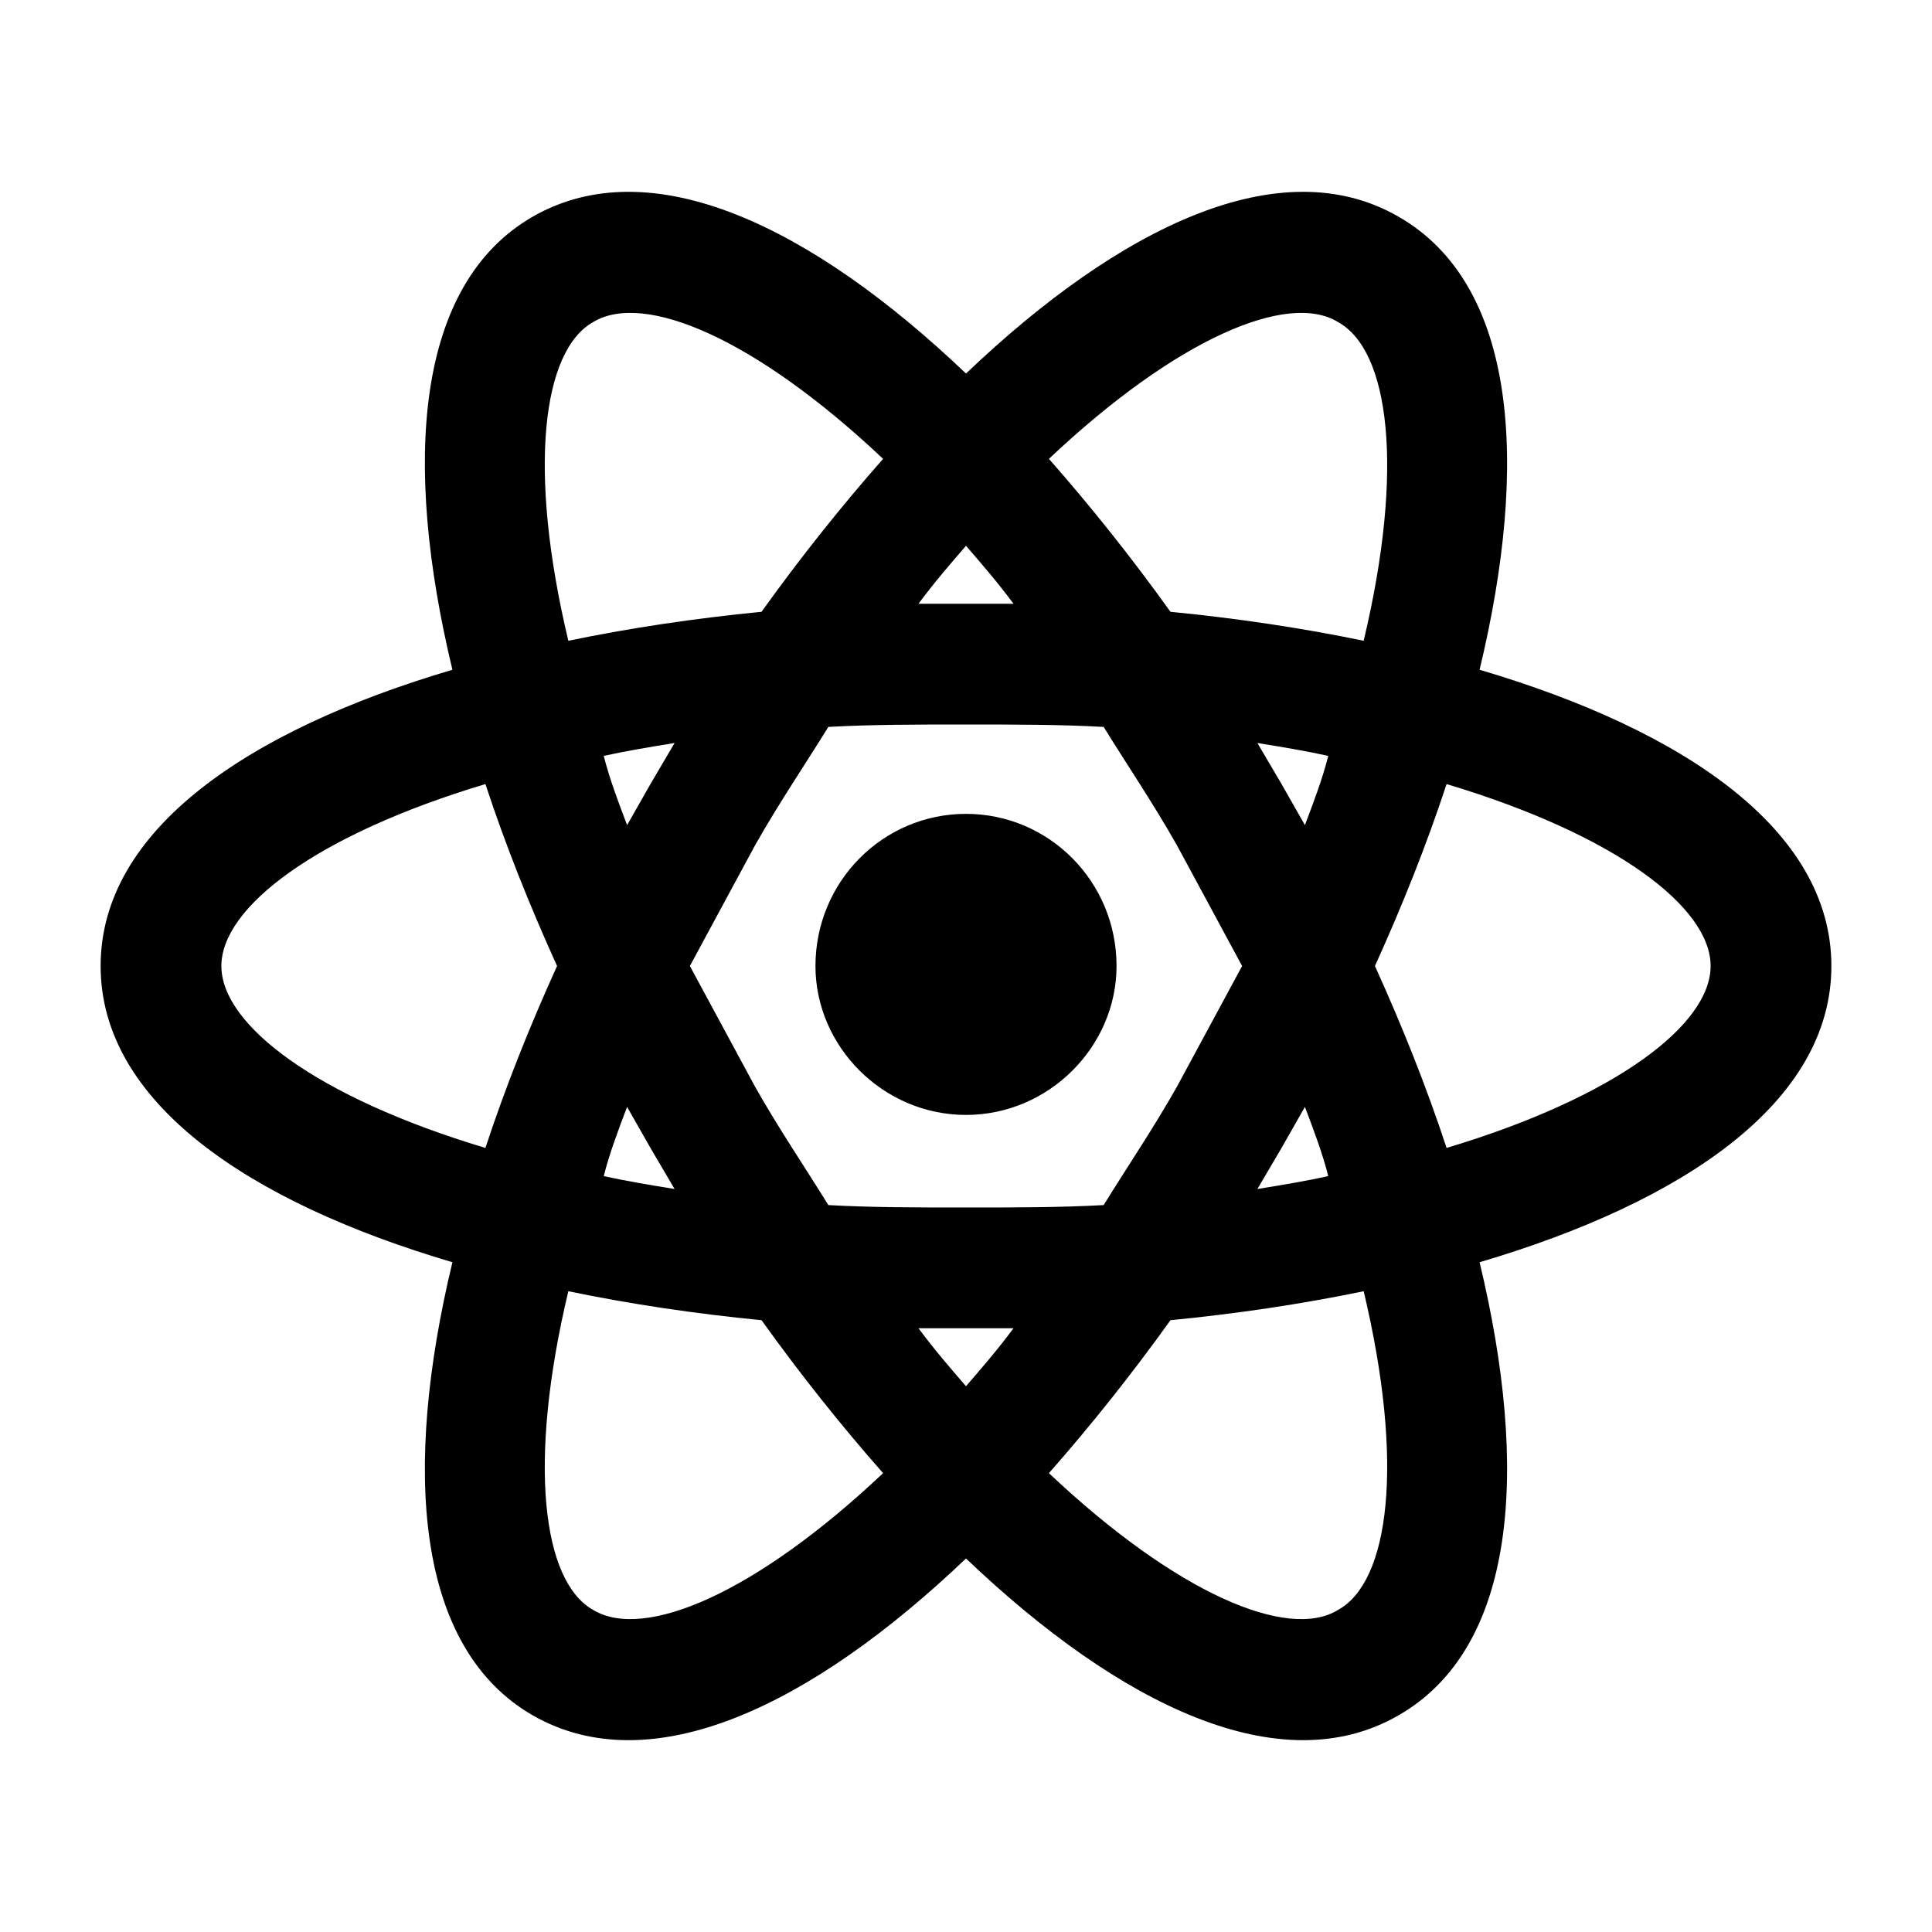
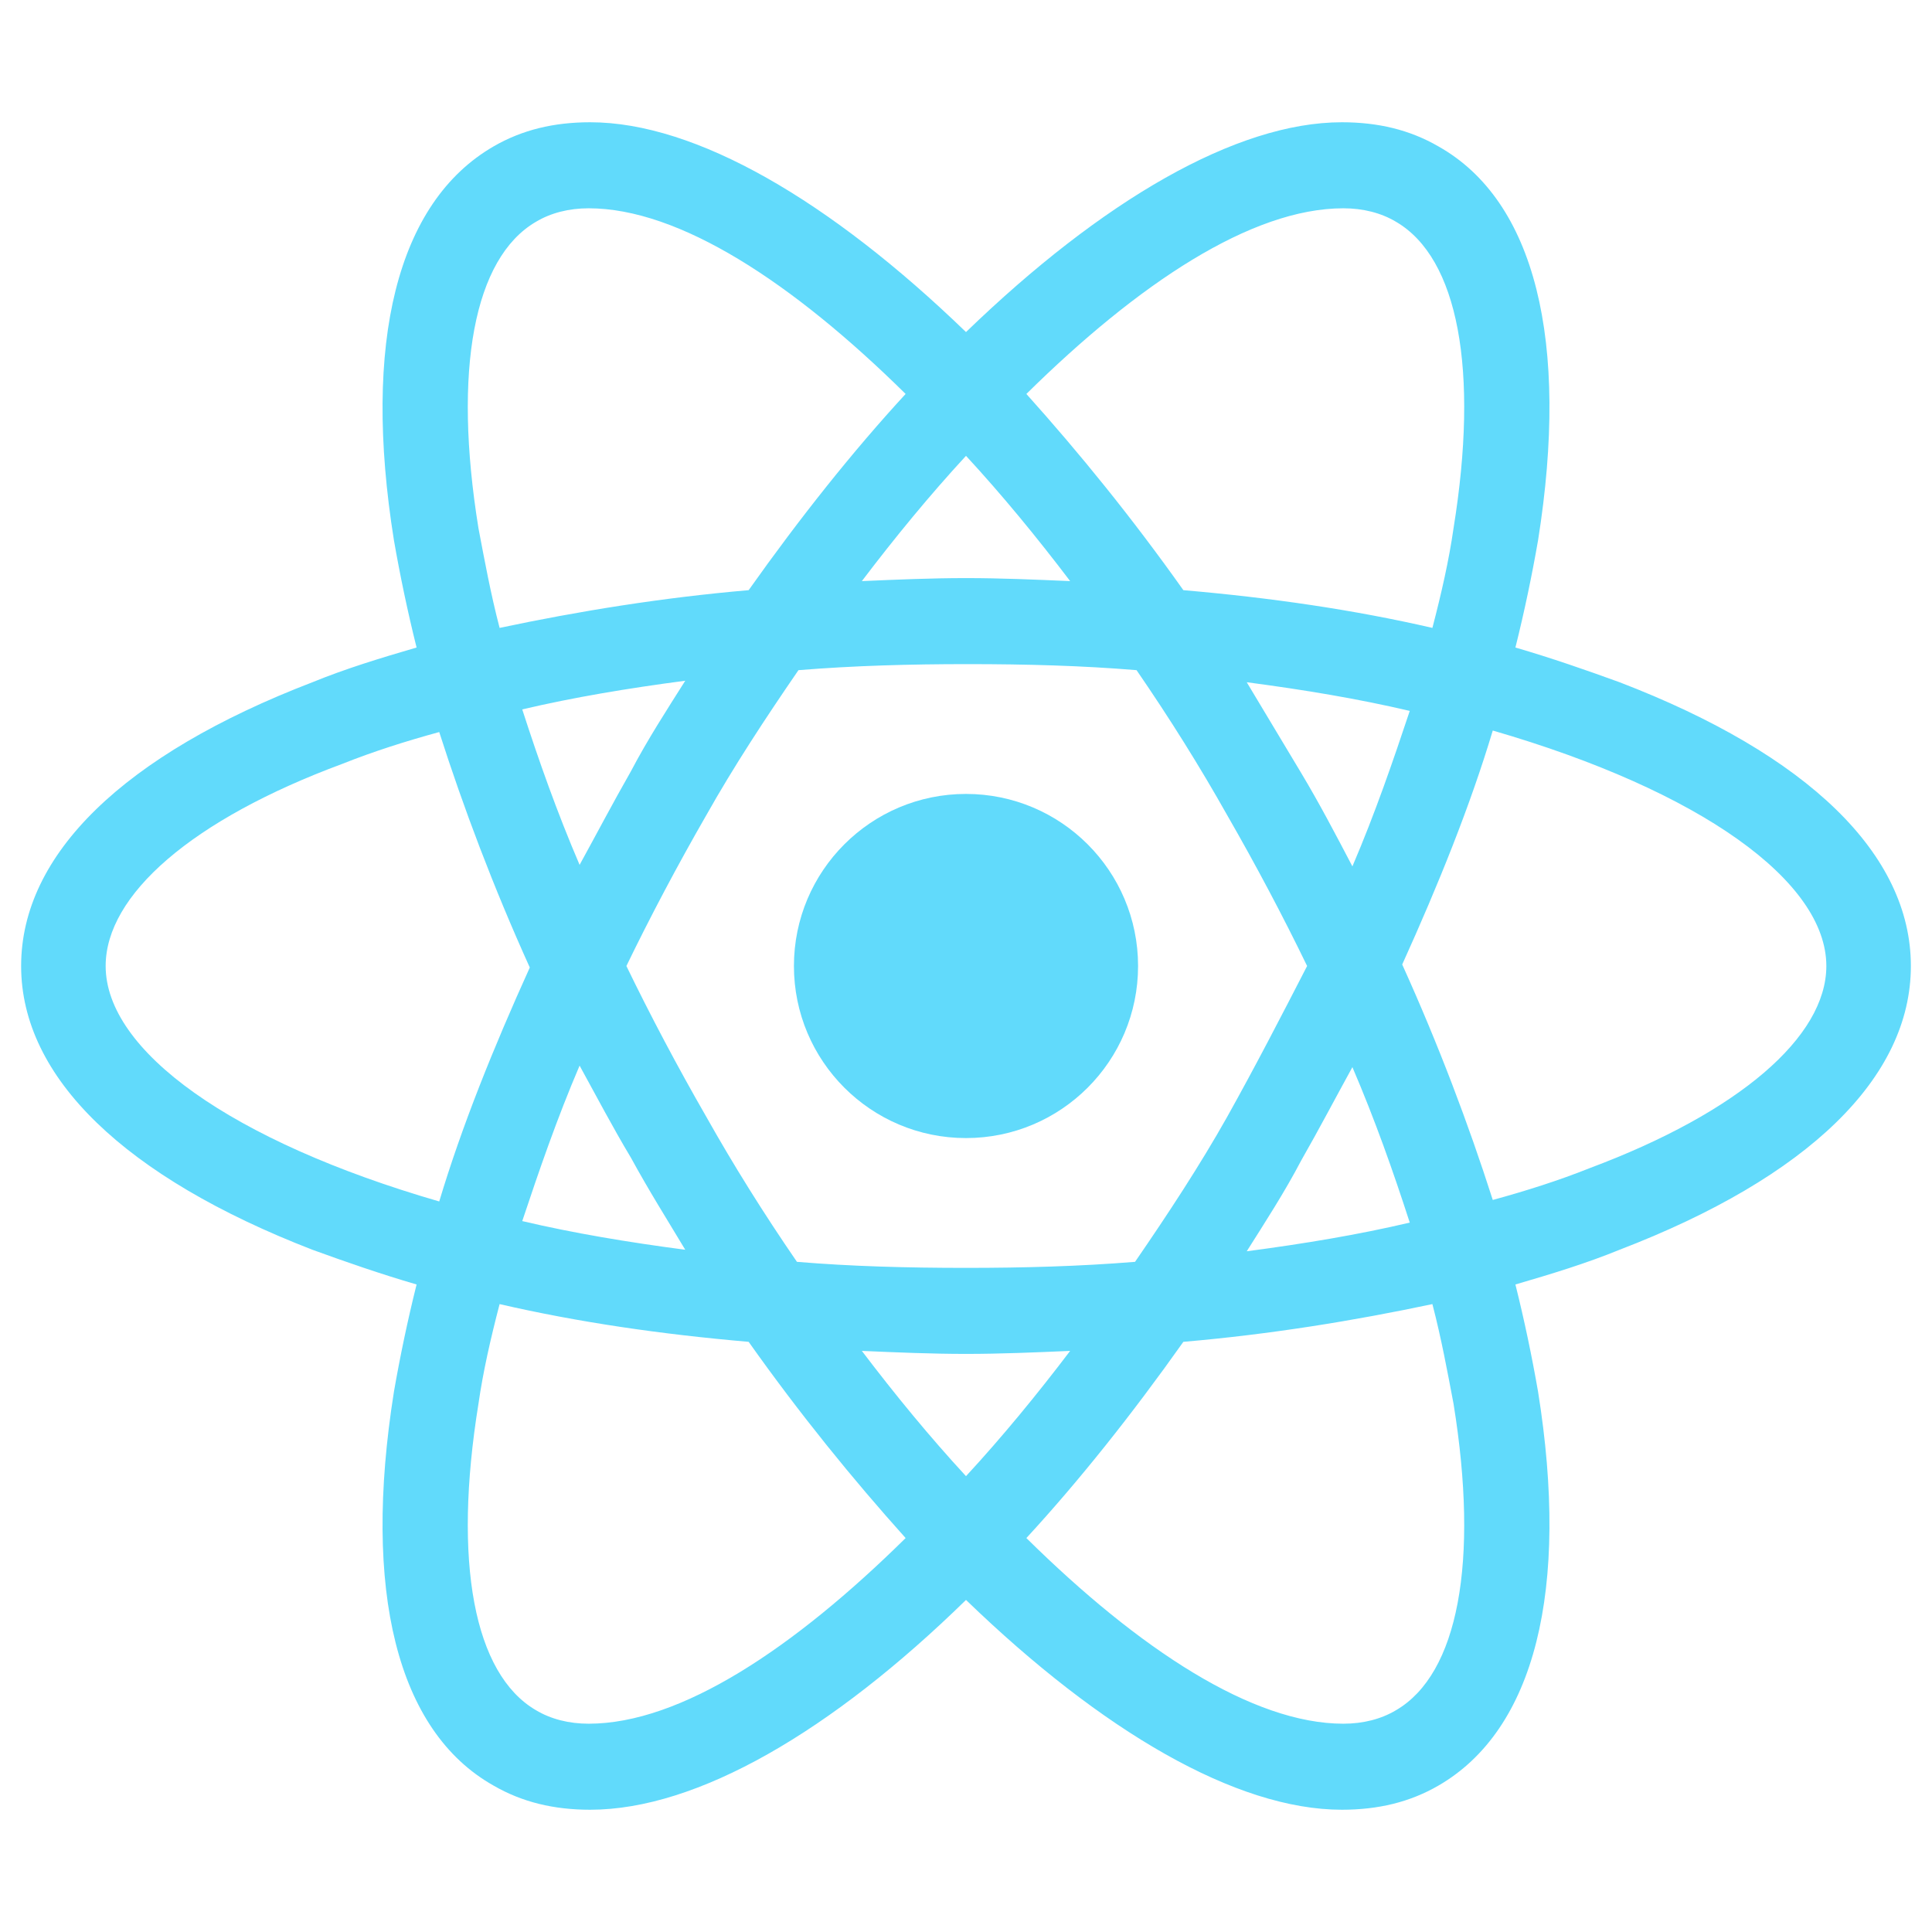
- <svg xmlns="http://www.w3.org/2000/svg" version="1.1" id="mdi-react" width="24" height="24" viewBox="0 0 24 24">
-   <path d="M12,10.11C13.03,10.11 13.87,10.95 13.87,12C13.87,13 13.03,13.85 12,13.85C10.97,13.85 10.13,13 10.13,12C10.13,10.95 10.97,10.11 12,10.11M7.37,20C8,20.38 9.38,19.8 10.97,18.3C10.45,17.71 9.94,17.07 9.46,16.4C8.64,16.32 7.83,16.2 7.06,16.04C6.55,18.18 6.74,19.65 7.37,20M8.08,14.26L7.79,13.75C7.68,14.04 7.57,14.33 7.5,14.61C7.77,14.67 8.07,14.72 8.38,14.77C8.28,14.6 8.18,14.43 8.08,14.26M14.62,13.5L15.43,12L14.62,10.5C14.32,9.97 14,9.5 13.71,9.03C13.17,9 12.6,9 12,9C11.4,9 10.83,9 10.29,9.03C10,9.5 9.68,9.97 9.38,10.5L8.57,12L9.38,13.5C9.68,14.03 10,14.5 10.29,14.97C10.83,15 11.4,15 12,15C12.6,15 13.17,15 13.71,14.97C14,14.5 14.32,14.03 14.62,13.5M12,6.78C11.81,7 11.61,7.23 11.41,7.5C11.61,7.5 11.8,7.5 12,7.5C12.2,7.5 12.39,7.5 12.59,7.5C12.39,7.23 12.19,7 12,6.78M12,17.22C12.19,17 12.39,16.77 12.59,16.5C12.39,16.5 12.2,16.5 12,16.5C11.8,16.5 11.61,16.5 11.41,16.5C11.61,16.77 11.81,17 12,17.22M16.62,4C16,3.62 14.62,4.2 13.03,5.7C13.55,6.29 14.06,6.93 14.54,7.6C15.36,7.68 16.17,7.8 16.94,7.96C17.45,5.82 17.26,4.35 16.62,4M15.92,9.74L16.21,10.25C16.32,9.96 16.43,9.67 16.5,9.39C16.23,9.33 15.93,9.28 15.62,9.23C15.72,9.4 15.82,9.57 15.92,9.74M17.37,2.69C18.84,3.53 19,5.74 18.38,8.32C20.92,9.07 22.75,10.31 22.75,12C22.75,13.69 20.92,14.93 18.38,15.68C19,18.26 18.84,20.47 17.37,21.31C15.91,22.15 13.92,21.19 12,19.36C10.08,21.19 8.09,22.15 6.62,21.31C5.16,20.47 5,18.26 5.62,15.68C3.08,14.93 1.25,13.69 1.25,12C1.25,10.31 3.08,9.07 5.62,8.32C5,5.74 5.16,3.53 6.62,2.69C8.09,1.85 10.08,2.81 12,4.64C13.92,2.81 15.91,1.85 17.37,2.69M17.08,12C17.42,12.75 17.72,13.5 17.97,14.26C20.07,13.63 21.25,12.73 21.25,12C21.25,11.27 20.07,10.37 17.97,9.74C17.72,10.5 17.42,11.25 17.08,12M6.92,12C6.58,11.25 6.28,10.5 6.03,9.74C3.93,10.37 2.75,11.27 2.75,12C2.75,12.73 3.93,13.63 6.03,14.26C6.28,13.5 6.58,12.75 6.92,12M15.92,14.26C15.82,14.43 15.72,14.6 15.62,14.77C15.93,14.72 16.23,14.67 16.5,14.61C16.43,14.33 16.32,14.04 16.21,13.75L15.92,14.26M13.03,18.3C14.62,19.8 16,20.38 16.62,20C17.26,19.65 17.45,18.18 16.94,16.04C16.17,16.2 15.36,16.32 14.54,16.4C14.06,17.07 13.55,17.71 13.03,18.3M8.08,9.74C8.18,9.57 8.28,9.4 8.38,9.23C8.07,9.28 7.77,9.33 7.5,9.39C7.57,9.67 7.68,9.96 7.79,10.25L8.08,9.74M10.97,5.7C9.38,4.2 8,3.62 7.37,4C6.74,4.35 6.55,5.82 7.06,7.96C7.83,7.8 8.64,7.68 9.46,7.6C9.94,6.93 10.45,6.29 10.97,5.7Z" />
+ <svg xmlns="http://www.w3.org/2000/svg" viewBox="0 0 128 128" enable-background="new 0 0 128 128">
+   <g fill="#61DAFB">
+     <circle cx="64" cy="64" r="11.4" />
+     <path d="M107.3 45.2c-2.2-.8-4.5-1.6-6.9-2.3.6-2.4 1.1-4.8 1.5-7.1 2.1-13.2-.2-22.5-6.6-26.1-1.9-1.1-4-1.6-6.4-1.6-7 0-15.9 5.2-24.9 13.9-9-8.7-17.9-13.9-24.9-13.9-2.4 0-4.5.5-6.4 1.6-6.4 3.7-8.7 13-6.6 26.1.4 2.3.9 4.7 1.5 7.1-2.4.7-4.7 1.4-6.9 2.3-12.5 4.8-19.3 11.4-19.3 18.8s6.9 14 19.3 18.8c2.2.8 4.5 1.6 6.9 2.3-.6 2.4-1.1 4.8-1.5 7.1-2.1 13.2.2 22.5 6.6 26.1 1.9 1.1 4 1.6 6.4 1.6 7.1 0 16-5.2 24.9-13.9 9 8.7 17.9 13.9 24.9 13.9 2.4 0 4.5-.5 6.4-1.6 6.4-3.7 8.7-13 6.6-26.1-.4-2.3-.9-4.7-1.5-7.1 2.4-.7 4.7-1.4 6.9-2.3 12.5-4.8 19.3-11.4 19.3-18.8s-6.8-14-19.3-18.8zm-14.8-30.5c4.1 2.4 5.5 9.8 3.8 20.3-.3 2.1-.8 4.3-1.4 6.6-5.2-1.2-10.7-2-16.5-2.5-3.4-4.8-6.9-9.1-10.4-13 7.4-7.3 14.9-12.3 21-12.3 1.3 0 2.5.3 3.5.9zm-11.2 59.3c-1.8 3.2-3.9 6.4-6.1 9.6-3.7.3-7.4.4-11.2.4-3.9 0-7.6-.1-11.2-.4-2.2-3.2-4.2-6.4-6-9.6-1.9-3.3-3.7-6.7-5.3-10 1.6-3.3 3.4-6.7 5.3-10 1.8-3.2 3.9-6.4 6.1-9.6 3.7-.3 7.4-.4 11.2-.4 3.9 0 7.6.1 11.2.4 2.2 3.2 4.2 6.4 6 9.6 1.9 3.3 3.7 6.7 5.3 10-1.7 3.3-3.4 6.6-5.3 10zm8.3-3.3c1.5 3.5 2.7 6.9 3.8 10.3-3.4.8-7 1.4-10.8 1.9 1.2-1.9 2.5-3.9 3.6-6 1.2-2.1 2.3-4.2 3.4-6.2zm-25.6 27.1c-2.4-2.6-4.7-5.4-6.9-8.3 2.3.1 4.6.2 6.9.2 2.3 0 4.6-.1 6.9-.2-2.2 2.9-4.5 5.7-6.9 8.3zm-18.6-15c-3.8-.5-7.4-1.1-10.8-1.9 1.1-3.3 2.3-6.8 3.8-10.3 1.1 2 2.2 4.1 3.4 6.1 1.2 2.2 2.4 4.1 3.6 6.1zm-7-25.5c-1.5-3.5-2.7-6.9-3.8-10.3 3.4-.8 7-1.4 10.8-1.9-1.2 1.9-2.5 3.9-3.6 6-1.2 2.1-2.3 4.2-3.4 6.2zm25.6-27.1c2.4 2.6 4.7 5.4 6.9 8.3-2.3-.1-4.6-.2-6.9-.2-2.3 0-4.6.1-6.9.2 2.2-2.9 4.5-5.7 6.9-8.3zm22.2 21l-3.6-6c3.8.5 7.4 1.1 10.8 1.9-1.1 3.3-2.3 6.8-3.8 10.3-1.1-2.1-2.2-4.2-3.4-6.2zm-54.5-16.2c-1.7-10.5-.3-17.9 3.8-20.3 1-.6 2.2-.9 3.5-.9 6 0 13.5 4.9 21 12.3-3.5 3.8-7 8.2-10.4 13-5.8.5-11.3 1.4-16.5 2.5-.6-2.3-1-4.5-1.4-6.6zm-24.7 29c0-4.7 5.7-9.7 15.7-13.4 2-.8 4.2-1.5 6.4-2.1 1.6 5 3.6 10.3 6 15.6-2.4 5.3-4.5 10.5-6 15.5-13.8-4-22.1-10-22.1-15.6zm28.5 49.3c-4.1-2.4-5.5-9.8-3.8-20.3.3-2.1.8-4.3 1.4-6.6 5.2 1.2 10.7 2 16.5 2.5 3.4 4.8 6.9 9.1 10.4 13-7.4 7.3-14.9 12.3-21 12.3-1.3 0-2.5-.3-3.5-.9zm60.8-20.3c1.7 10.5.3 17.9-3.8 20.3-1 .6-2.2.9-3.5.9-6 0-13.5-4.9-21-12.3 3.5-3.8 7-8.2 10.4-13 5.8-.5 11.3-1.4 16.5-2.5.6 2.3 1 4.5 1.4 6.6zm9-15.6c-2 .8-4.2 1.5-6.4 2.1-1.6-5-3.6-10.3-6-15.6 2.4-5.3 4.5-10.5 6-15.5 13.8 4 22.1 10 22.1 15.6 0 4.7-5.8 9.7-15.7 13.4z" />
+   </g>
</svg>
